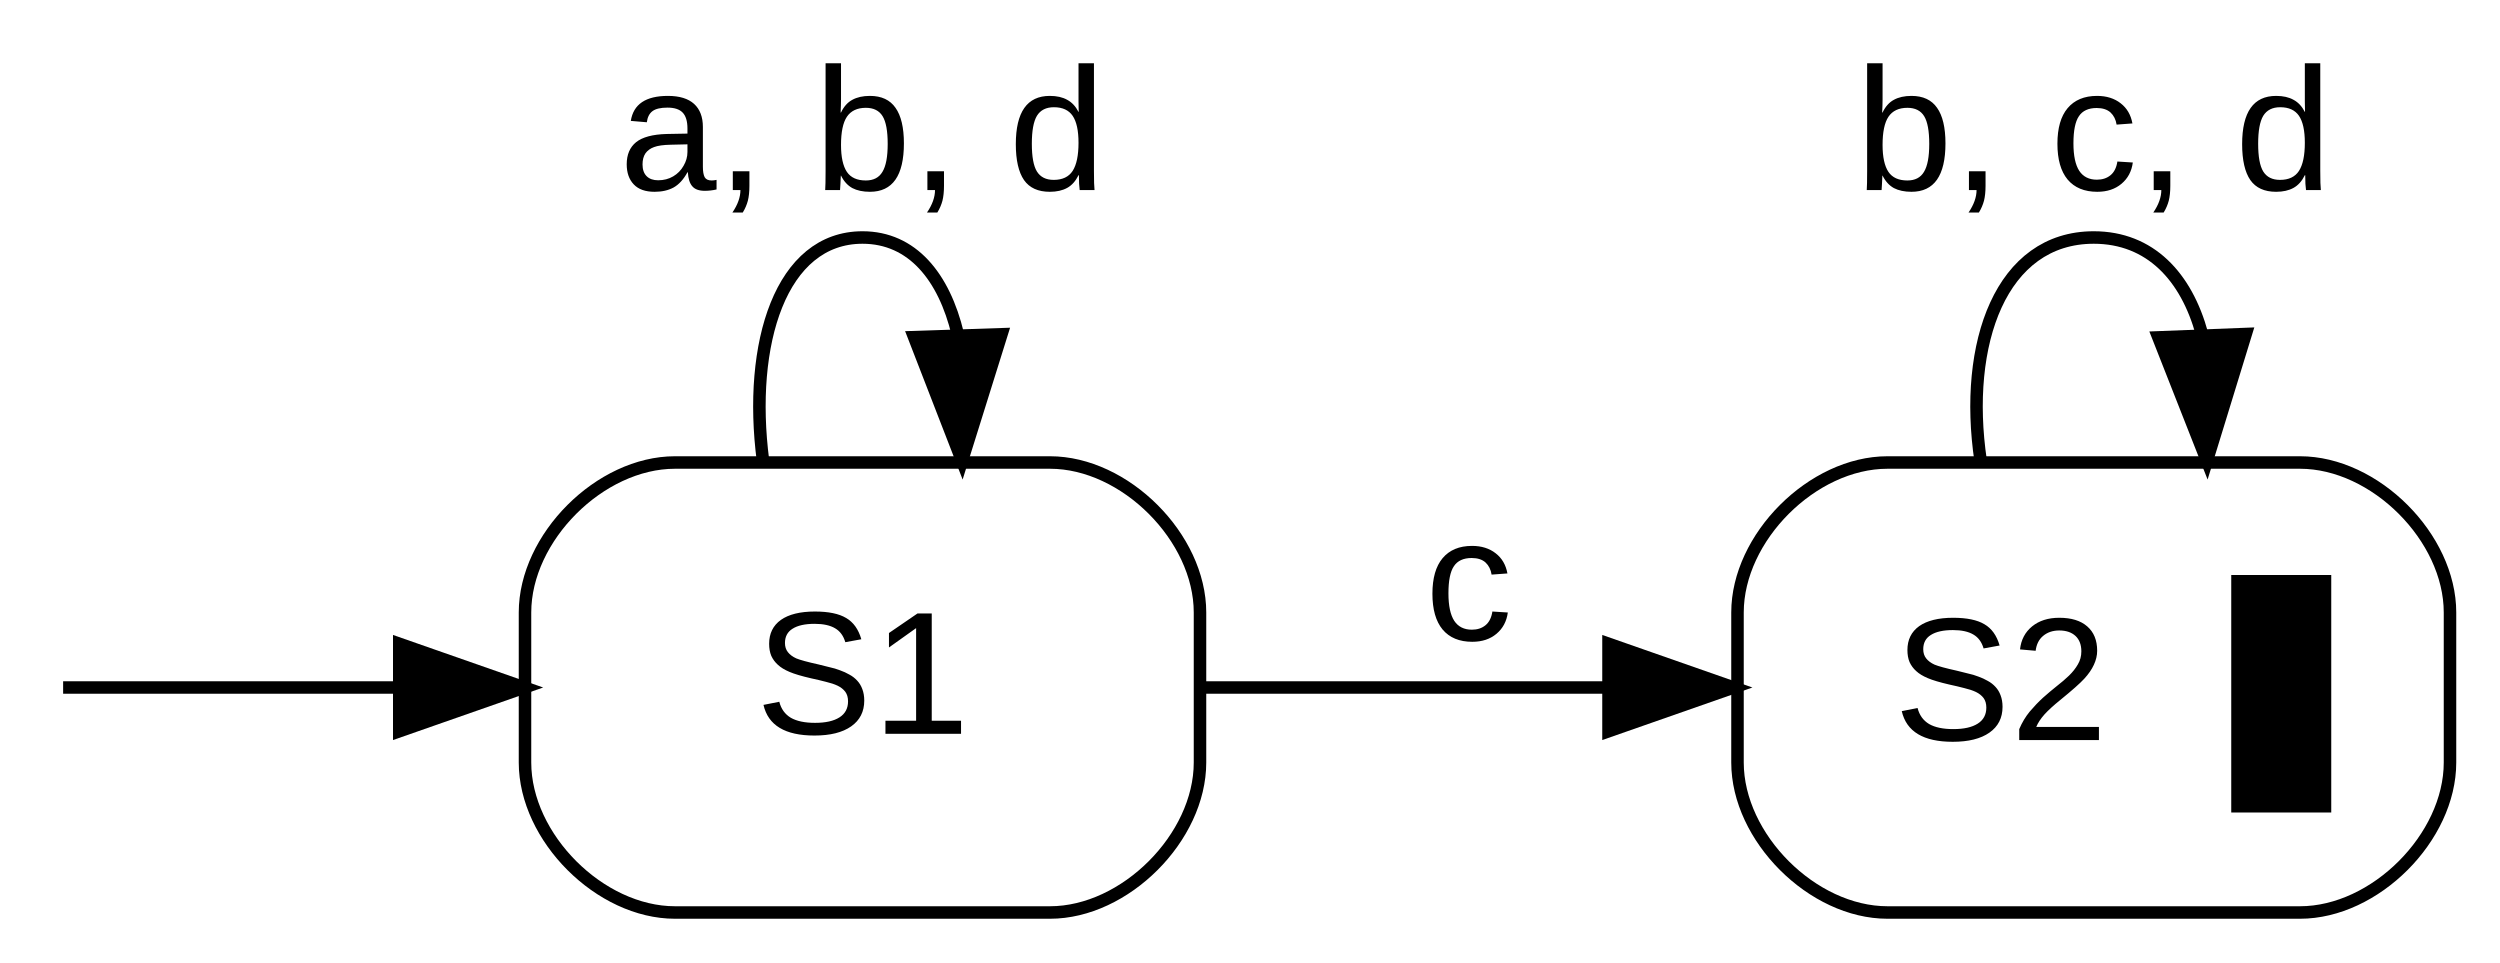
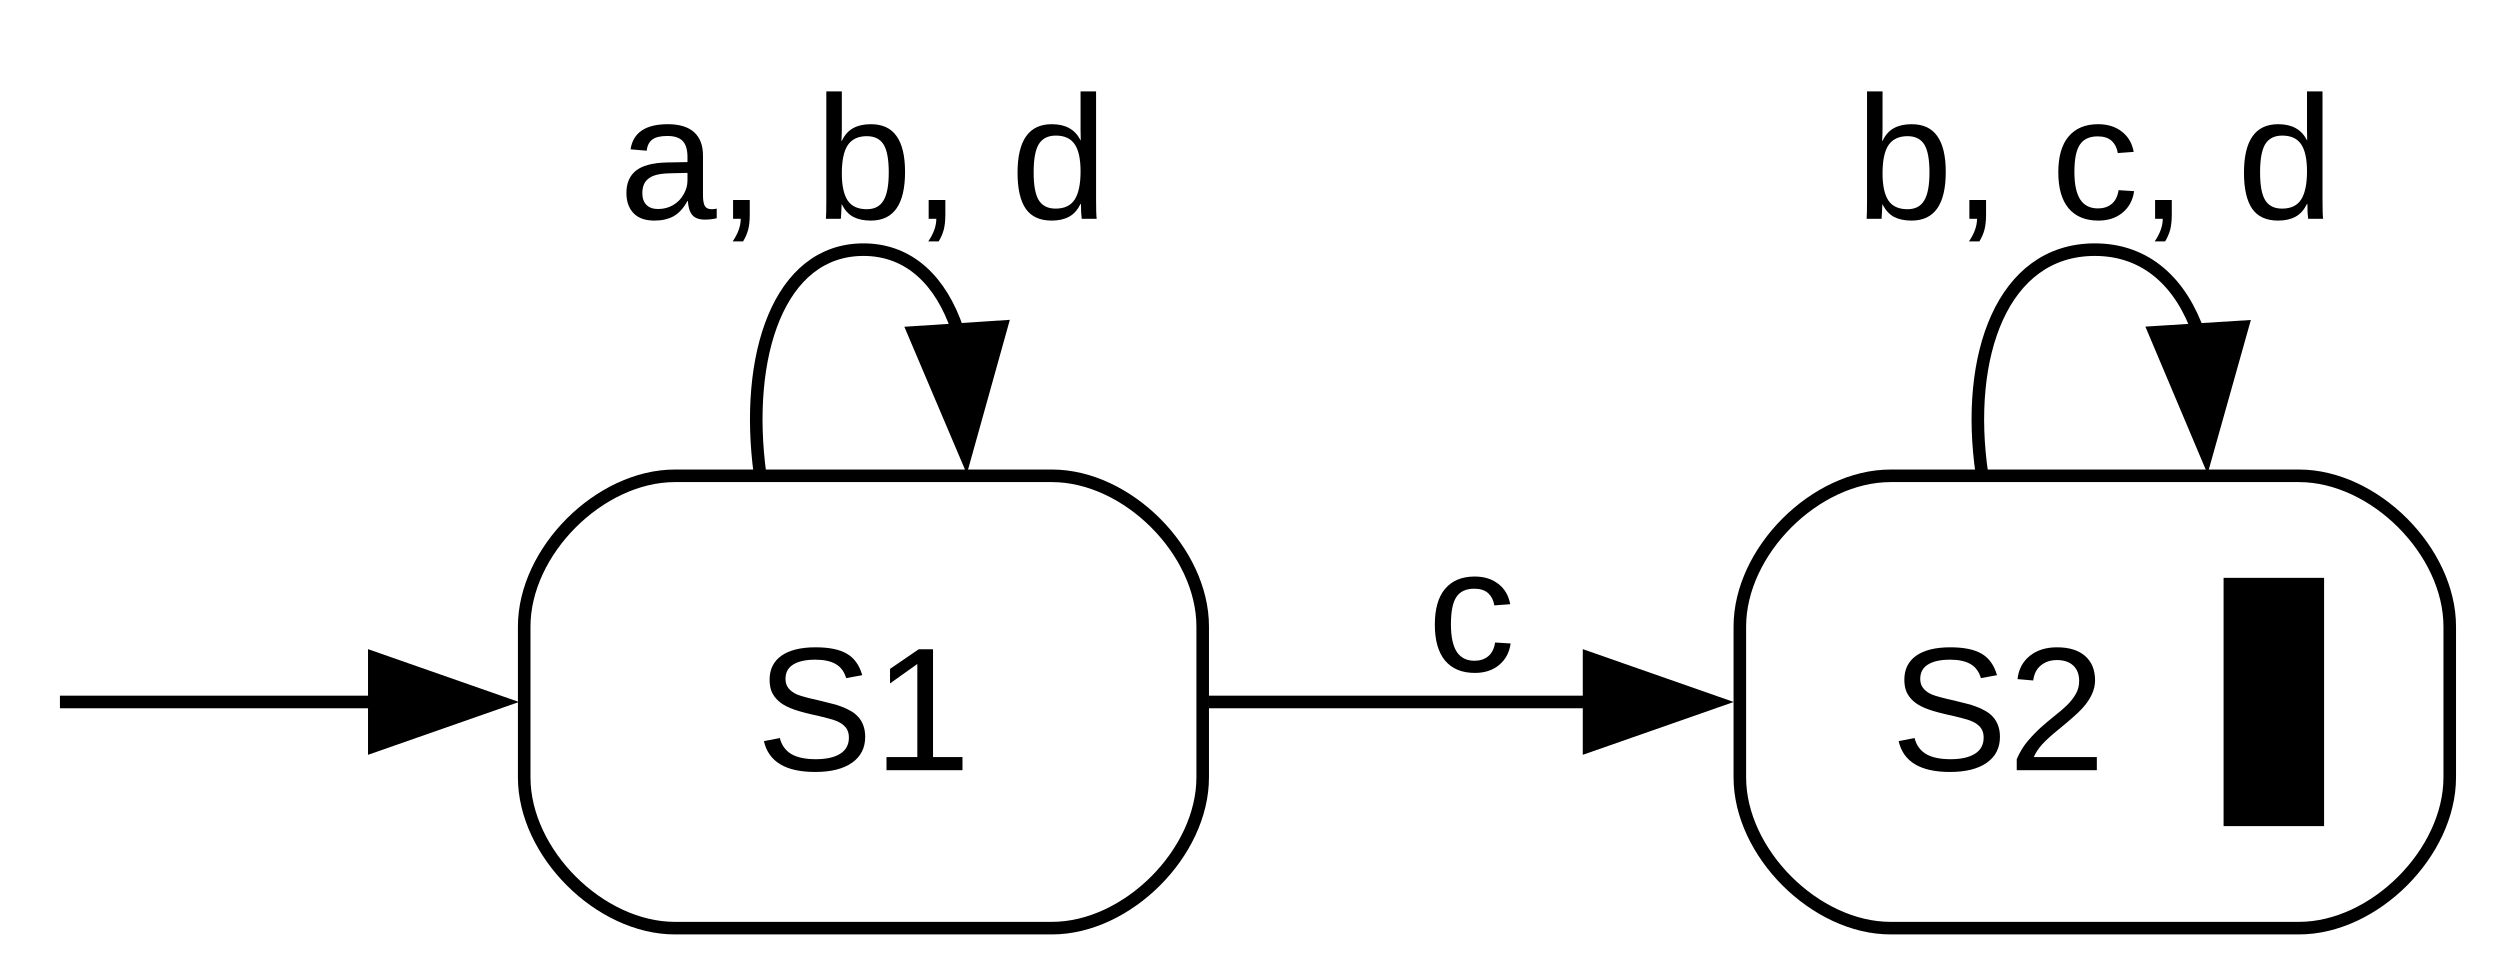
- <svg xmlns="http://www.w3.org/2000/svg" width="200pt" height="77pt" viewBox="0.00 0.00 200.00 77.00">
-   <g id="graph0" class="graph" transform="scale(1 1) rotate(0) translate(4 73)">
+ <svg xmlns="http://www.w3.org/2000/svg" width="199pt" height="78pt" viewBox="0.00 0.00 198.97 77.75">
+   <g id="graph0" class="graph" transform="scale(1 1) rotate(0) translate(4 73.75)">
    <g id="node1" class="node">
</g>
    <g id="node2" class="node">
-       <path fill="none" stroke="black" d="M80,-36C80,-36 50,-36 50,-36 44,-36 38,-30 38,-24 38,-24 38,-12 38,-12 38,-6 44,0 50,0 50,0 80,0 80,0 86,0 92,-6 92,-12 92,-12 92,-24 92,-24 92,-30 86,-36 80,-36" />
-       <text text-anchor="middle" x="65" y="-14.3" font-family="Arial" font-size="14.00">S1</text>
+       <path fill="none" stroke="black" d="M79.72,-36C79.72,-36 49.72,-36 49.72,-36 43.72,-36 37.72,-30 37.72,-24 37.72,-24 37.72,-12 37.72,-12 37.72,-6 43.72,0 49.72,0 49.72,0 79.72,0 79.72,0 85.72,0 91.72,-6 91.72,-12 91.72,-12 91.72,-24 91.72,-24 91.72,-30 85.72,-36 79.72,-36" />
+       <text text-anchor="middle" x="64.72" y="-12.57" font-family="Arial" font-size="14.00">S1</text>
    </g>
    <g id="edge1" class="edge">
-       <path fill="none" stroke="black" d="M1.05,-18C1.88,-18 14.11,-18 27.57,-18" />
-       <polygon fill="black" stroke="black" points="27.94,-21.5 37.94,-18 27.94,-14.5 27.94,-21.5" />
+       <path fill="none" stroke="black" d="M0.77,-18C1.57,-18 12.96,-18 25.83,-18" />
+       <polygon fill="black" stroke="black" points="25.79,-21.5 35.79,-18 25.79,-14.5 25.79,-21.5" />
    </g>
    <g id="edge2" class="edge">
-       <path fill="none" stroke="black" d="M57.04,-36.15C55.82,-45.54 58.47,-54 65,-54 68.98,-54 71.52,-50.86 72.62,-46.28" />
-       <polygon fill="black" stroke="black" points="76.12,-46.26 72.96,-36.15 69.13,-46.03 76.12,-46.26" />
-       <text text-anchor="middle" x="65" y="-57.8" font-family="Arial" font-size="14.00">a, b, d</text>
+       <path fill="none" stroke="black" d="M56.49,-36.15C55.22,-45.54 57.97,-54 64.72,-54 68.41,-54 70.91,-51.47 72.2,-47.64" />
+       <polygon fill="black" stroke="black" points="75.7,-47.87 72.85,-37.66 68.71,-47.41 75.7,-47.87" />
+       <text text-anchor="middle" x="64.72" y="-56.45" font-family="Arial" font-size="14.00">a, b, d</text>
    </g>
    <g id="node3" class="node">
-       <path fill="none" stroke="black" d="M180,-36C180,-36 147,-36 147,-36 141,-36 135,-30 135,-24 135,-24 135,-12 135,-12 135,-6 141,0 147,0 147,0 180,0 180,0 186,0 192,-6 192,-12 192,-12 192,-24 192,-24 192,-30 186,-36 180,-36" />
-       <text text-anchor="start" x="147.5" y="-13.8" font-family="Arial" font-size="14.00">S2</text>
-       <polygon fill="black" stroke="transparent" points="174.5,-8 174.5,-27 182.5,-27 182.5,-8 174.5,-8" />
+       <path fill="none" stroke="black" d="M178.97,-36C178.97,-36 146.47,-36 146.47,-36 140.47,-36 134.47,-30 134.47,-24 134.47,-24 134.47,-12 134.47,-12 134.47,-6 140.47,0 146.47,0 146.47,0 178.97,0 178.97,0 184.97,0 190.97,-6 190.97,-12 190.97,-12 190.97,-24 190.97,-24 190.97,-30 184.97,-36 178.97,-36" />
+       <text text-anchor="start" x="146.47" y="-12.57" font-family="Arial" font-size="14.00">S2</text>
+       <polygon fill="black" stroke="none" points="172.97,-8.12 172.97,-27.88 180.97,-27.88 180.97,-8.12 172.97,-8.12" />
    </g>
    <g id="edge3" class="edge">
-       <path fill="none" stroke="black" d="M92.11,-18C102.1,-18 113.69,-18 124.56,-18" />
-       <polygon fill="black" stroke="black" points="124.68,-21.5 134.68,-18 124.68,-14.5 124.68,-21.5" />
-       <text text-anchor="middle" x="113.5" y="-21.8" font-family="Arial" font-size="14.00">c</text>
+       <path fill="none" stroke="black" d="M92.21,-18C101.64,-18 112.48,-18 122.74,-18" />
+       <polygon fill="black" stroke="black" points="122.47,-21.5 132.47,-18 122.47,-14.5 122.47,-21.5" />
+       <text text-anchor="middle" x="113.1" y="-20.45" font-family="Arial" font-size="14.00">c</text>
    </g>
    <g id="edge4" class="edge">
-       <path fill="none" stroke="black" d="M154.45,-36.15C153.06,-45.54 156.08,-54 163.5,-54 168.02,-54 170.91,-50.86 172.16,-46.28" />
-       <polygon fill="black" stroke="black" points="175.66,-46.28 172.55,-36.15 168.67,-46.01 175.66,-46.28" />
-       <text text-anchor="middle" x="163.5" y="-57.8" font-family="Arial" font-size="14.00">b, c, d</text>
+       <path fill="none" stroke="black" d="M153.74,-36.15C152.36,-45.54 155.35,-54 162.72,-54 166.86,-54 169.62,-51.32 171,-47.31" />
+       <polygon fill="black" stroke="black" points="174.47,-47.86 171.6,-37.66 167.48,-47.42 174.47,-47.86" />
+       <text text-anchor="middle" x="162.72" y="-56.45" font-family="Arial" font-size="14.00">b, c, d</text>
    </g>
  </g>
</svg>
